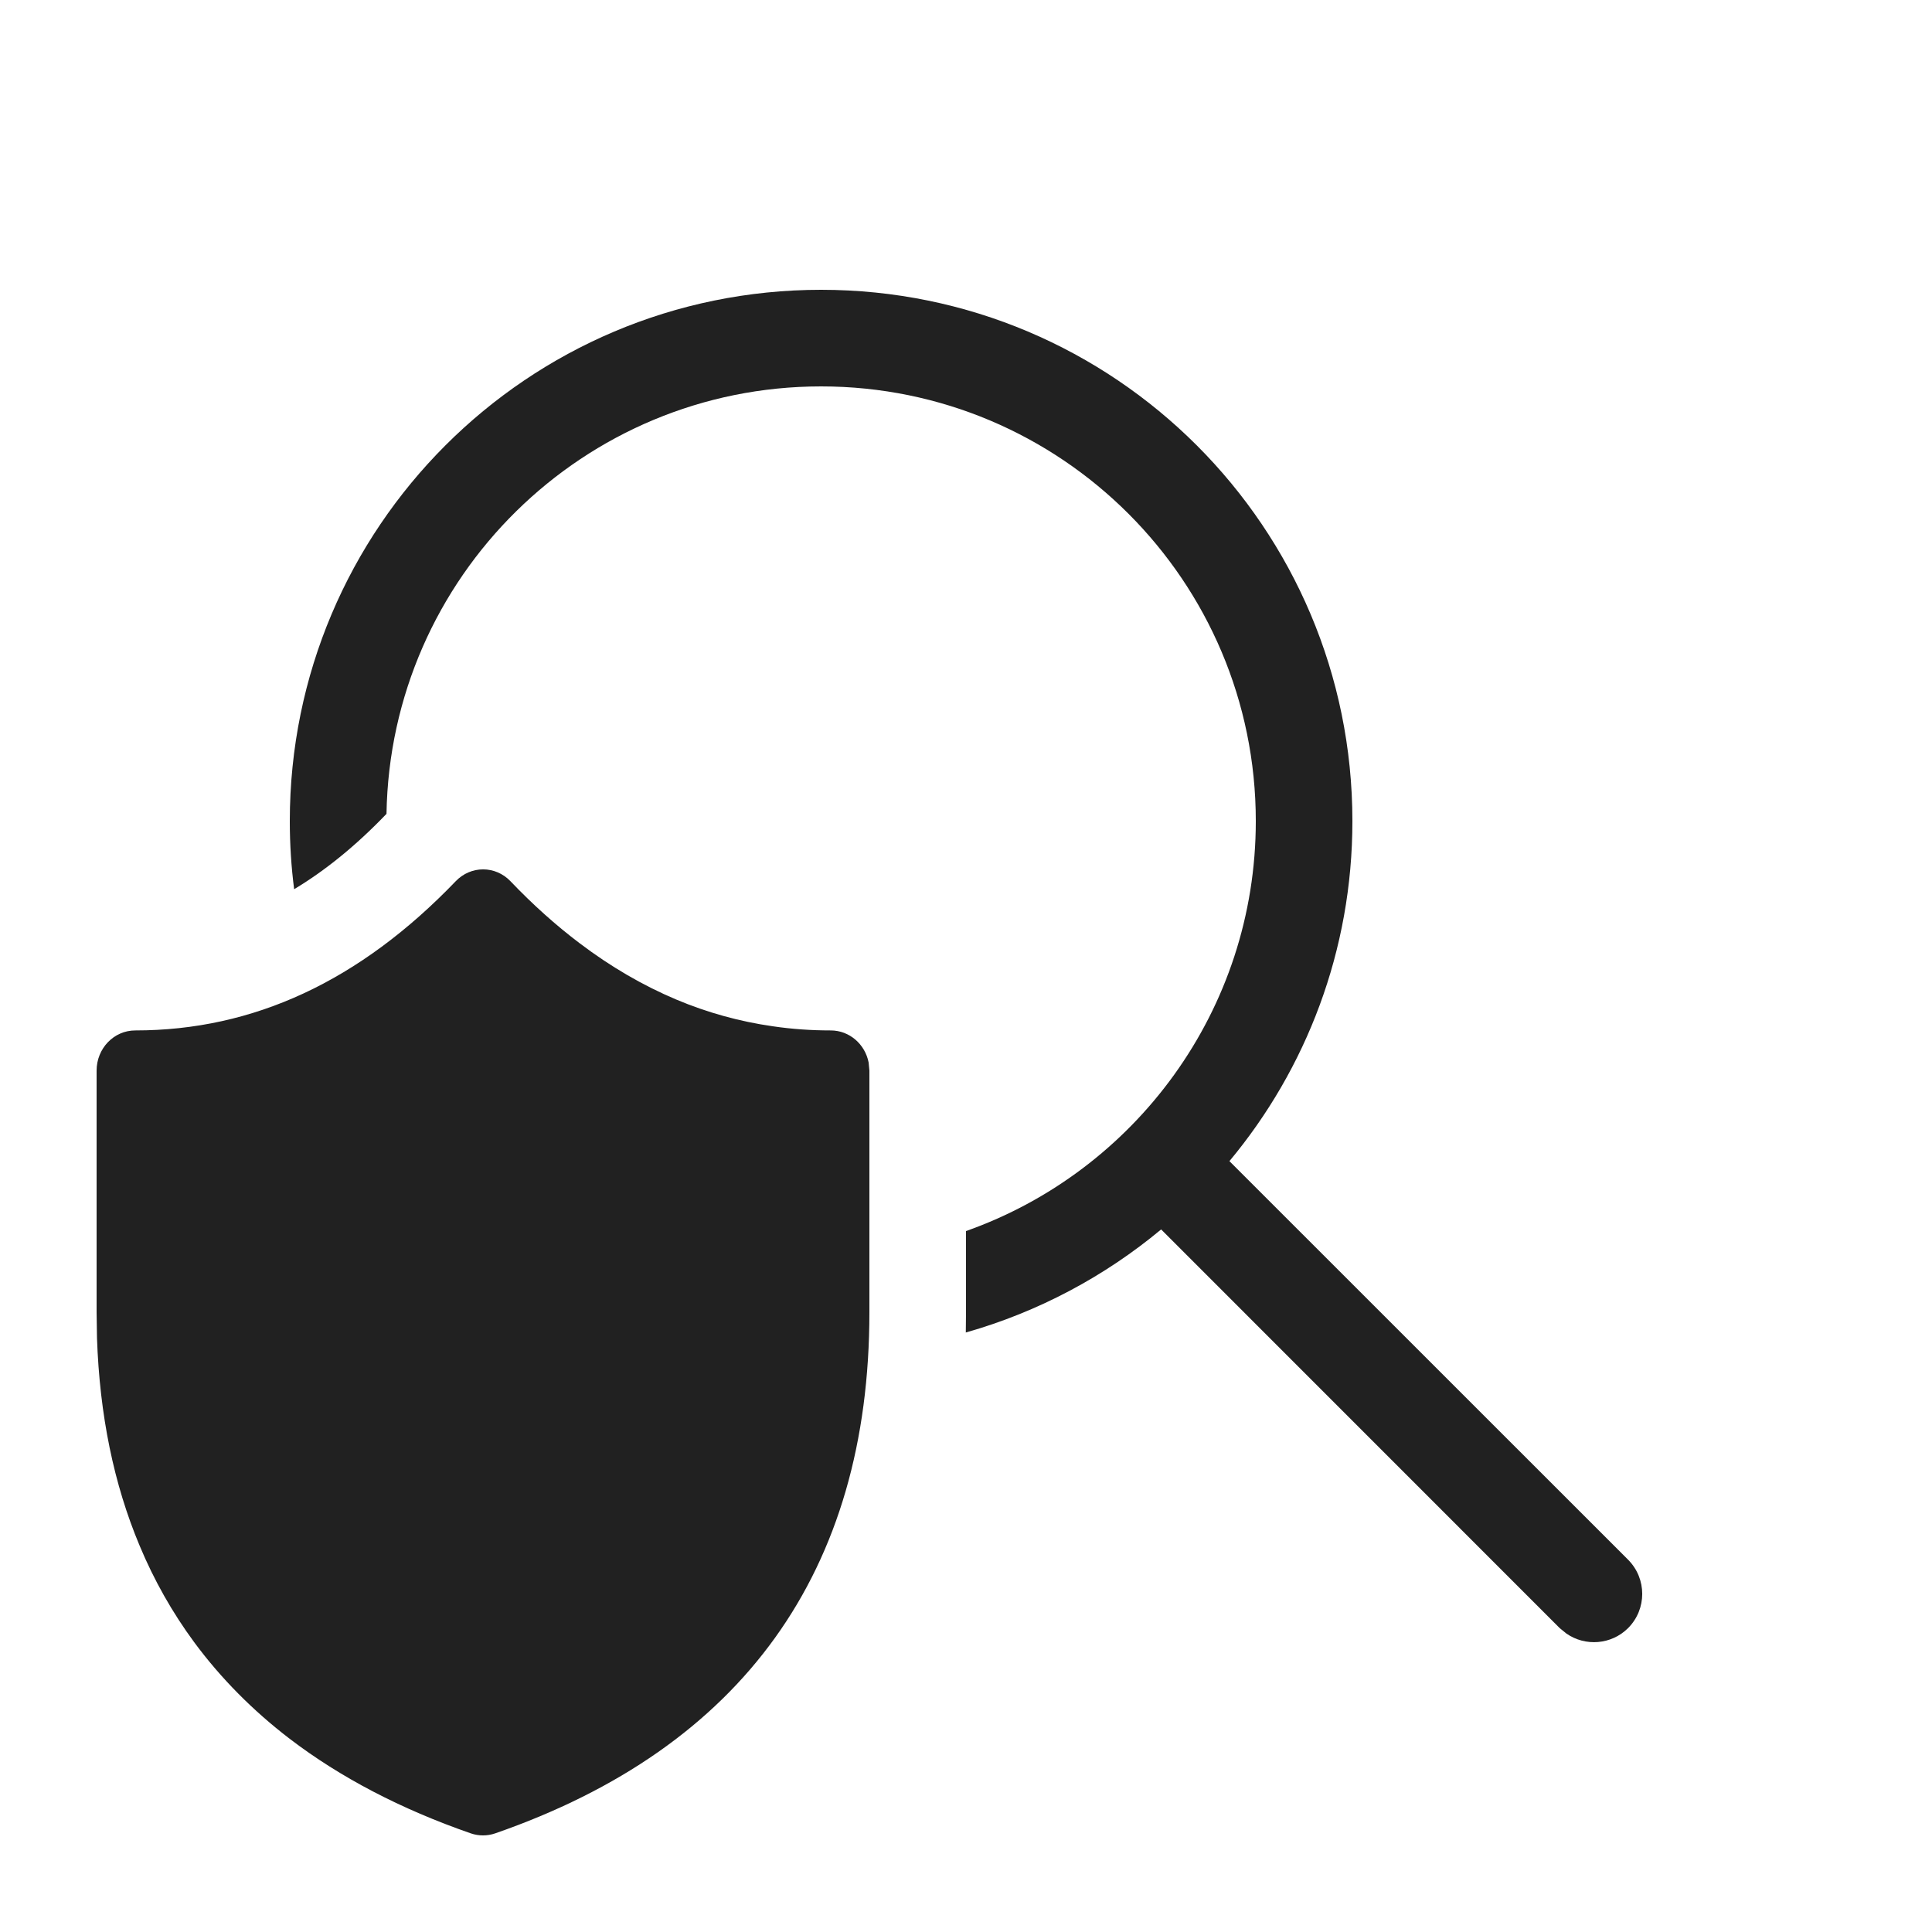
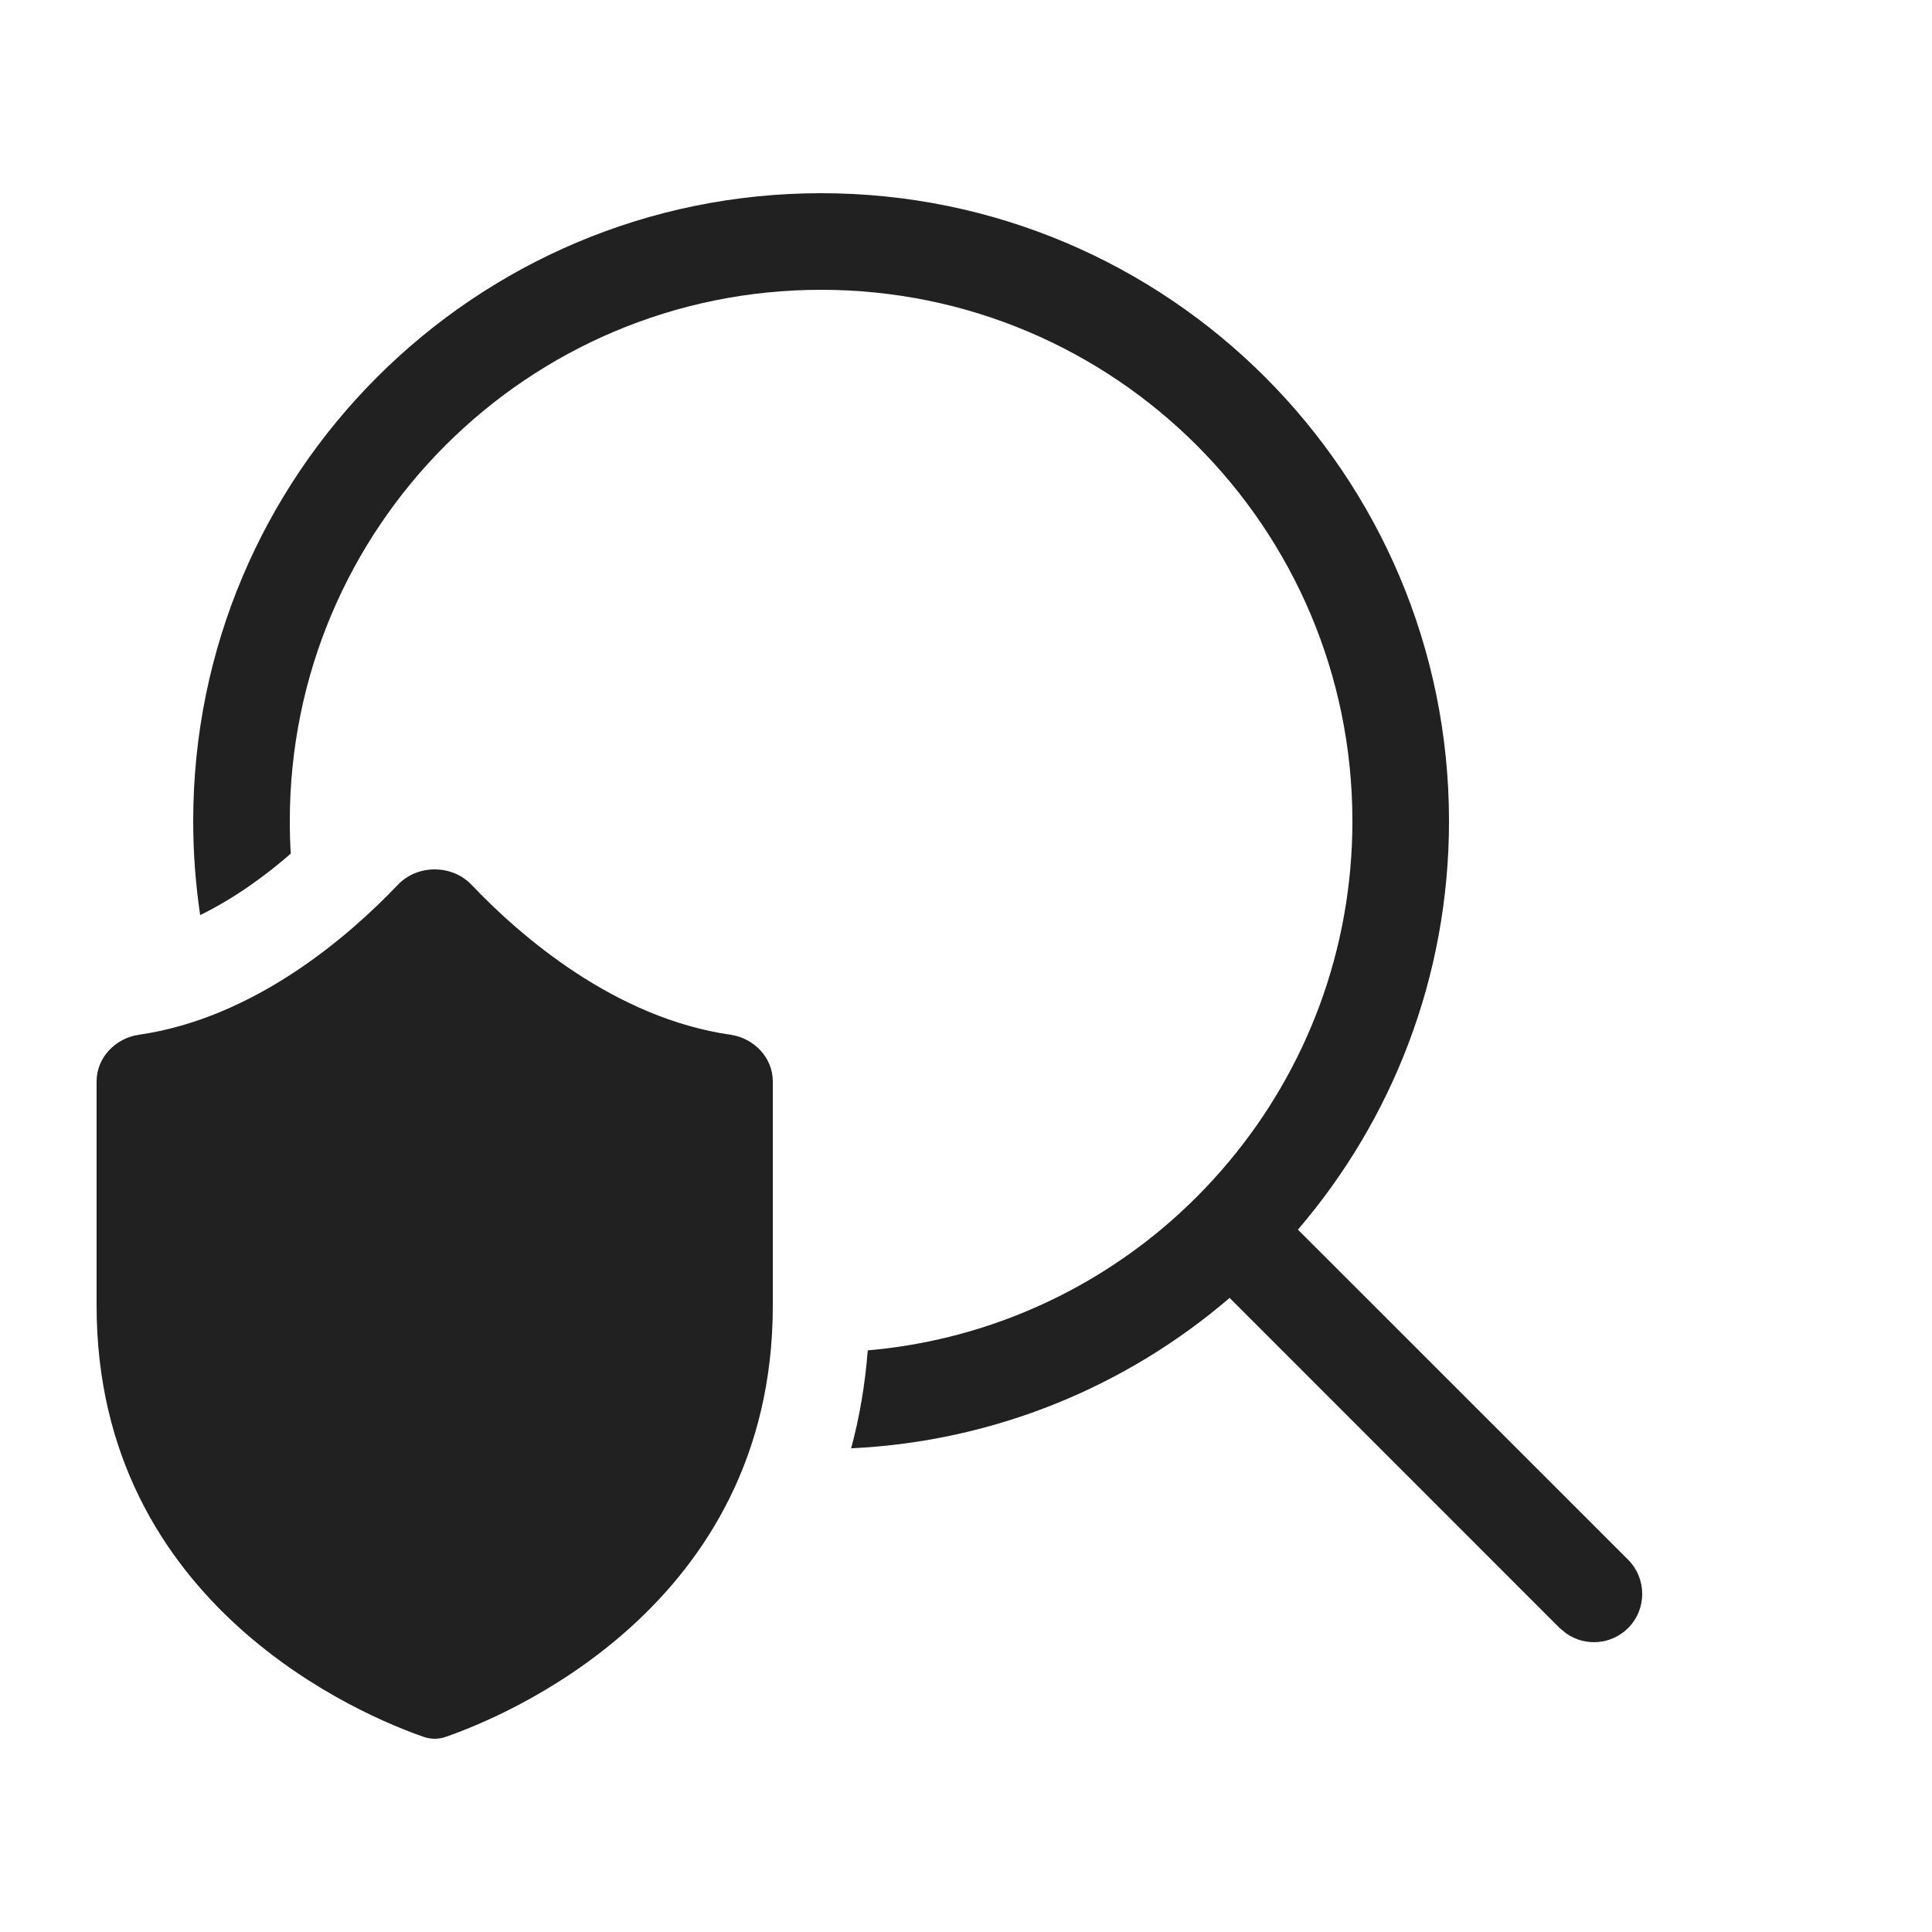
<svg xmlns="http://www.w3.org/2000/svg" viewBox="0 0 20 20" fill="none">
-   <path d="M8.5 3C11.538 3 14 5.462 14 8.5C14 9.839 13.522 11.066 12.727 12.02L16.854 16.146C17.049 16.342 17.049 16.658 16.854 16.854C16.68 17.027 16.411 17.046 16.216 16.911L16.146 16.854L12.02 12.727C11.436 13.213 10.749 13.581 9.998 13.794C9.999 13.724 10 13.655 10 13.584V12.744C11.748 12.126 13 10.459 13 8.5C13 6.015 10.985 4 8.5 4C6.04 4 4.041 5.974 4.001 8.425L3.997 8.429C3.682 8.757 3.365 9.013 3.045 9.205C3.015 8.974 3 8.739 3 8.5C3 5.462 5.462 3 8.5 3ZM7 10.347C6.656 10.202 6.322 10.008 6 9.764C5.755 9.579 5.516 9.365 5.284 9.122C5.128 8.959 4.874 8.959 4.718 9.122C3.723 10.158 2.623 10.667 1.4 10.667C1.179 10.667 1 10.853 1 11.083V13.584L1.004 13.85C1.031 14.647 1.178 15.364 1.445 16C1.595 16.36 1.784 16.693 2.01 17C2.285 17.372 2.615 17.706 2.999 18C3.523 18.4 4.148 18.727 4.874 18.979C4.956 19.007 5.044 19.007 5.126 18.979C7.687 18.09 9 16.266 9 13.584V11.083L8.992 10.999C8.955 10.809 8.793 10.667 8.6 10.667C8.397 10.667 8.197 10.653 8 10.624C7.657 10.575 7.323 10.483 7 10.347Z" fill="#212121" />
+   <path d="M12.729 13.436C11.666 14.348 10.304 14.922 8.811 14.993C8.896 14.677 8.955 14.34 8.983 13.979C10.133 13.879 11.182 13.425 12.02 12.727C12.276 12.513 12.513 12.276 12.726 12.02C13.522 11.066 14 9.839 14 8.5C14 5.462 11.538 3 8.5 3C5.462 3 3 5.462 3 8.5C3 8.613 3.003 8.726 3.01 8.837C2.741 9.071 2.422 9.302 2.072 9.473C2.025 9.155 2 8.831 2 8.5C2 4.91 4.91 2 8.5 2C12.09 2 15 4.91 15 8.5C15 10.115 14.411 11.592 13.436 12.729L16.854 16.146C17.049 16.342 17.049 16.658 16.854 16.854C16.68 17.027 16.41 17.046 16.216 16.911L16.146 16.854L12.729 13.436ZM4.881 9.159C5.388 9.692 6.364 10.539 7.564 10.712C7.803 10.747 8 10.946 8 11.194V13.517C8 16.639 5.216 17.772 4.614 17.98C4.539 18.006 4.462 18.006 4.386 17.98C3.784 17.772 1 16.639 1 13.517L1 11.194C1 10.946 1.197 10.747 1.436 10.712C2.636 10.539 3.611 9.692 4.119 9.159C4.321 8.947 4.678 8.947 4.881 9.159Z" fill="#212121" />
</svg>
